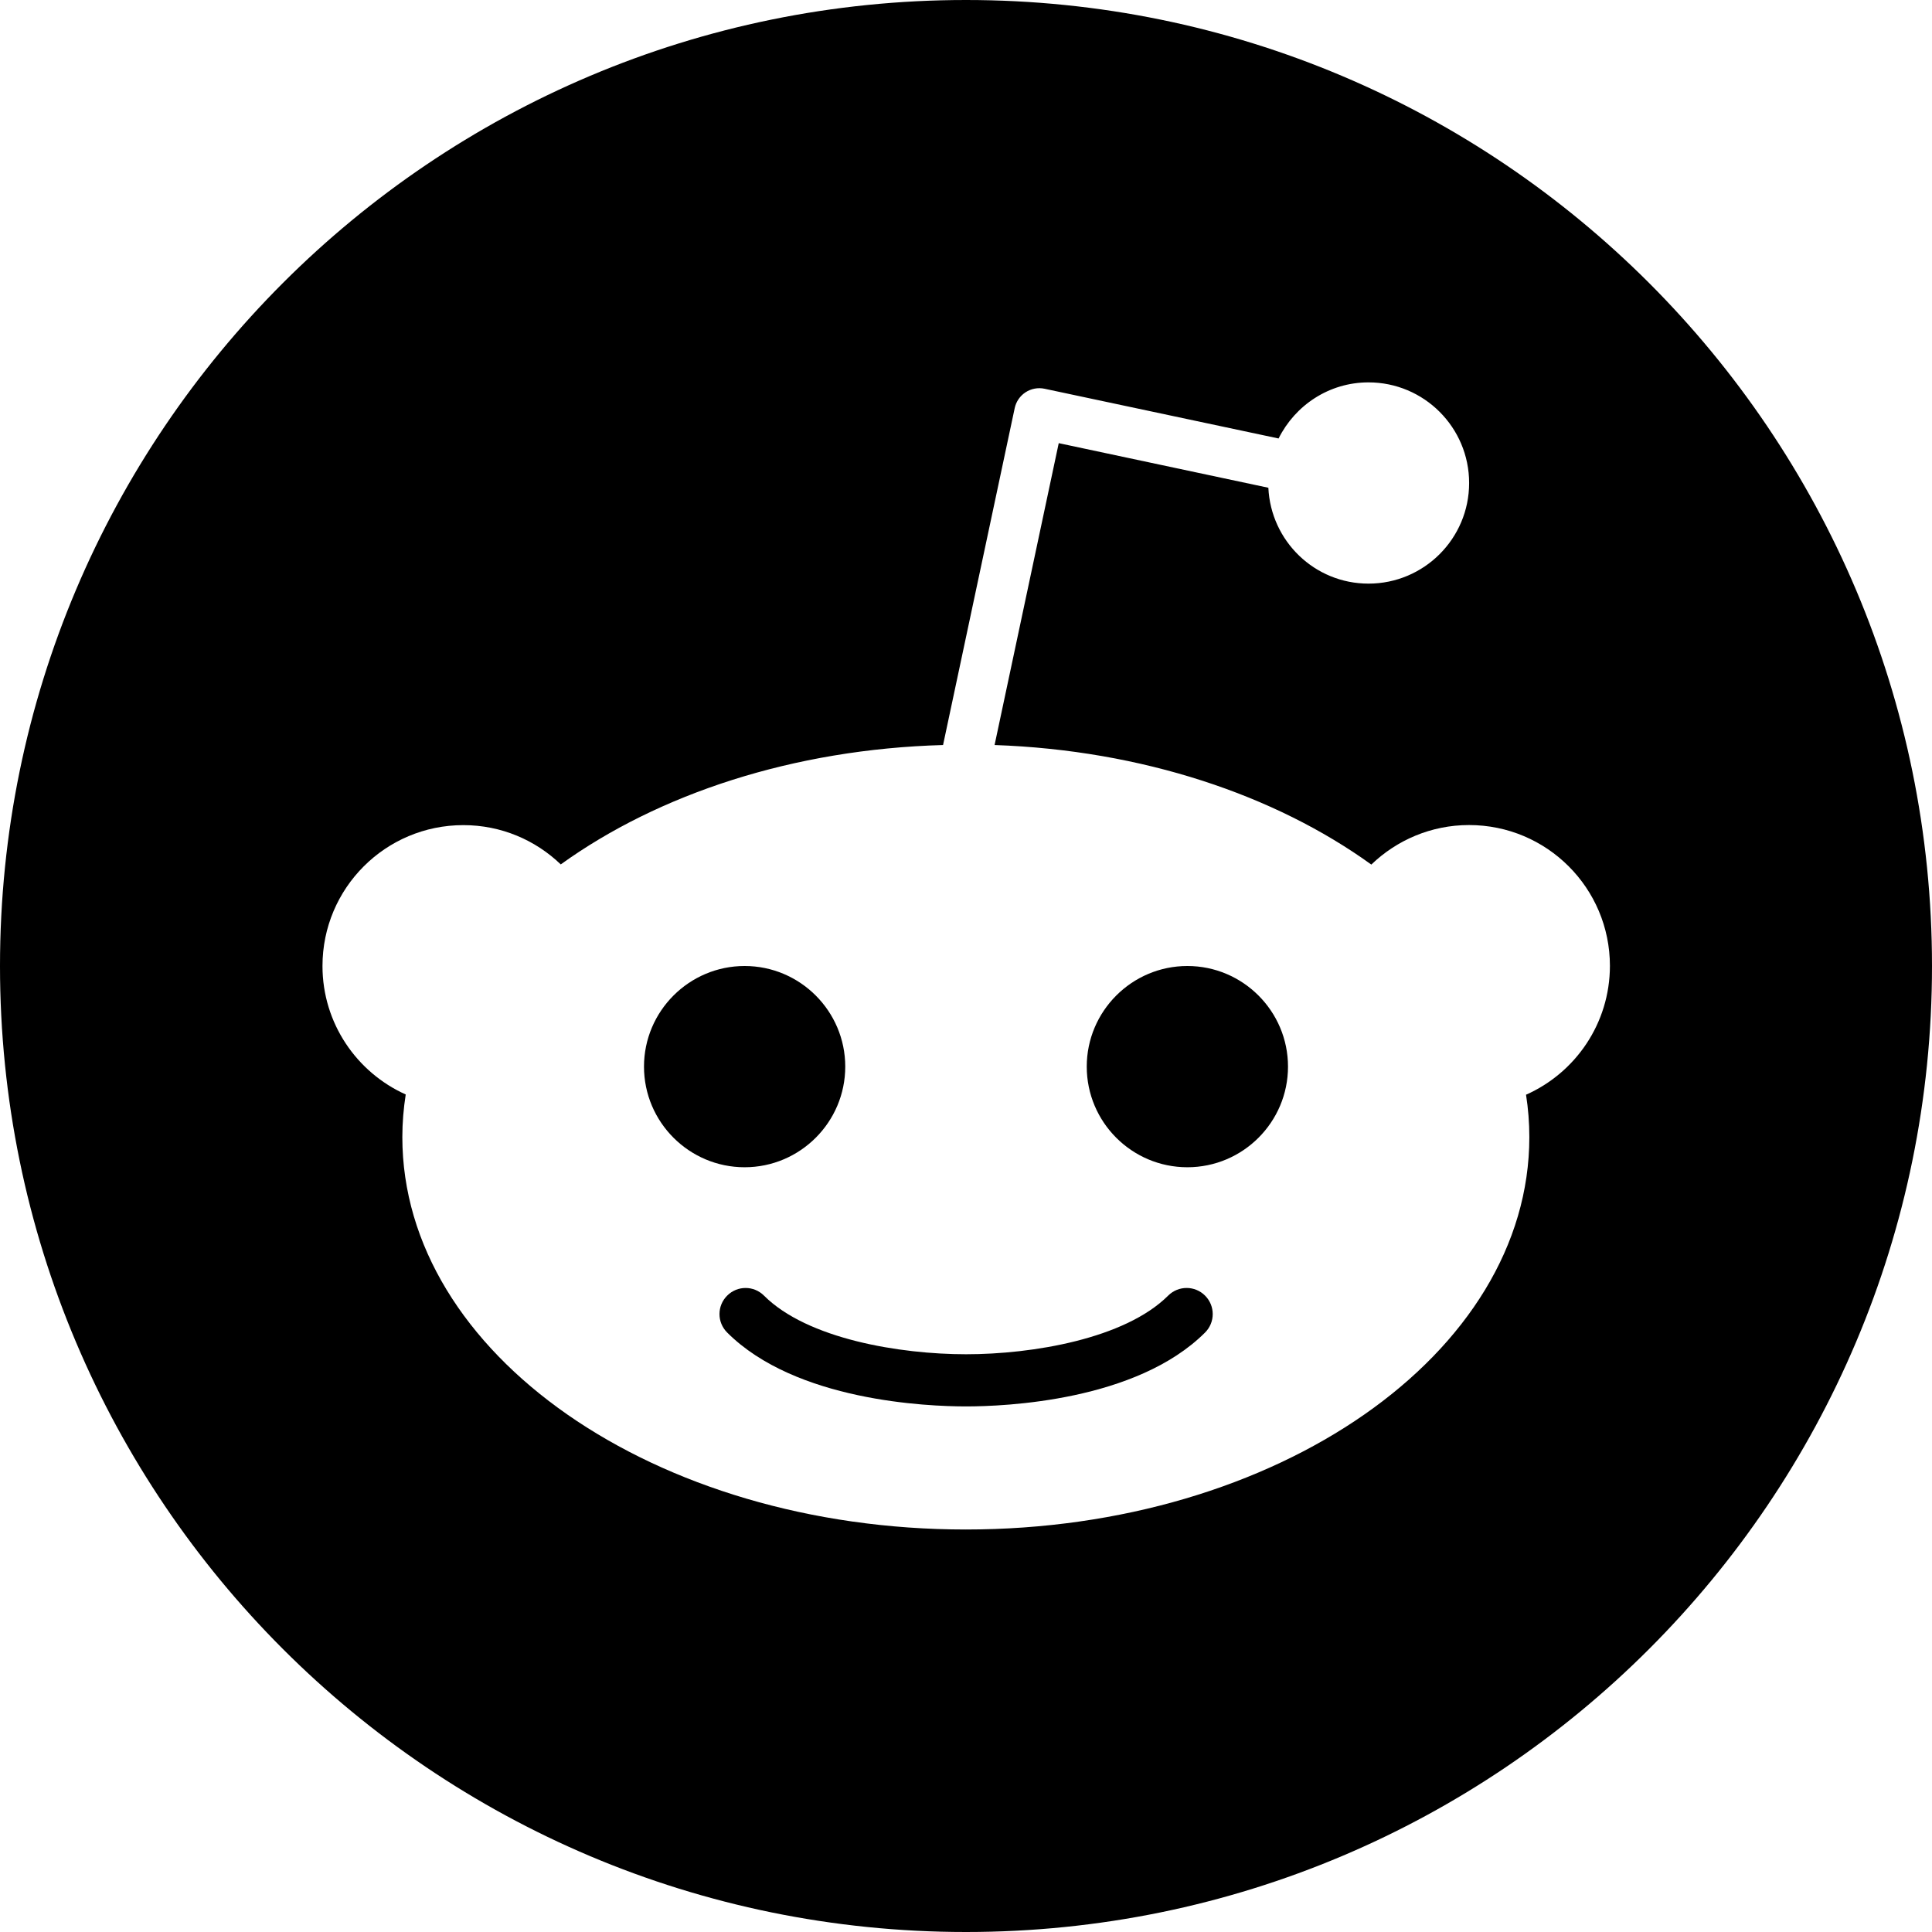
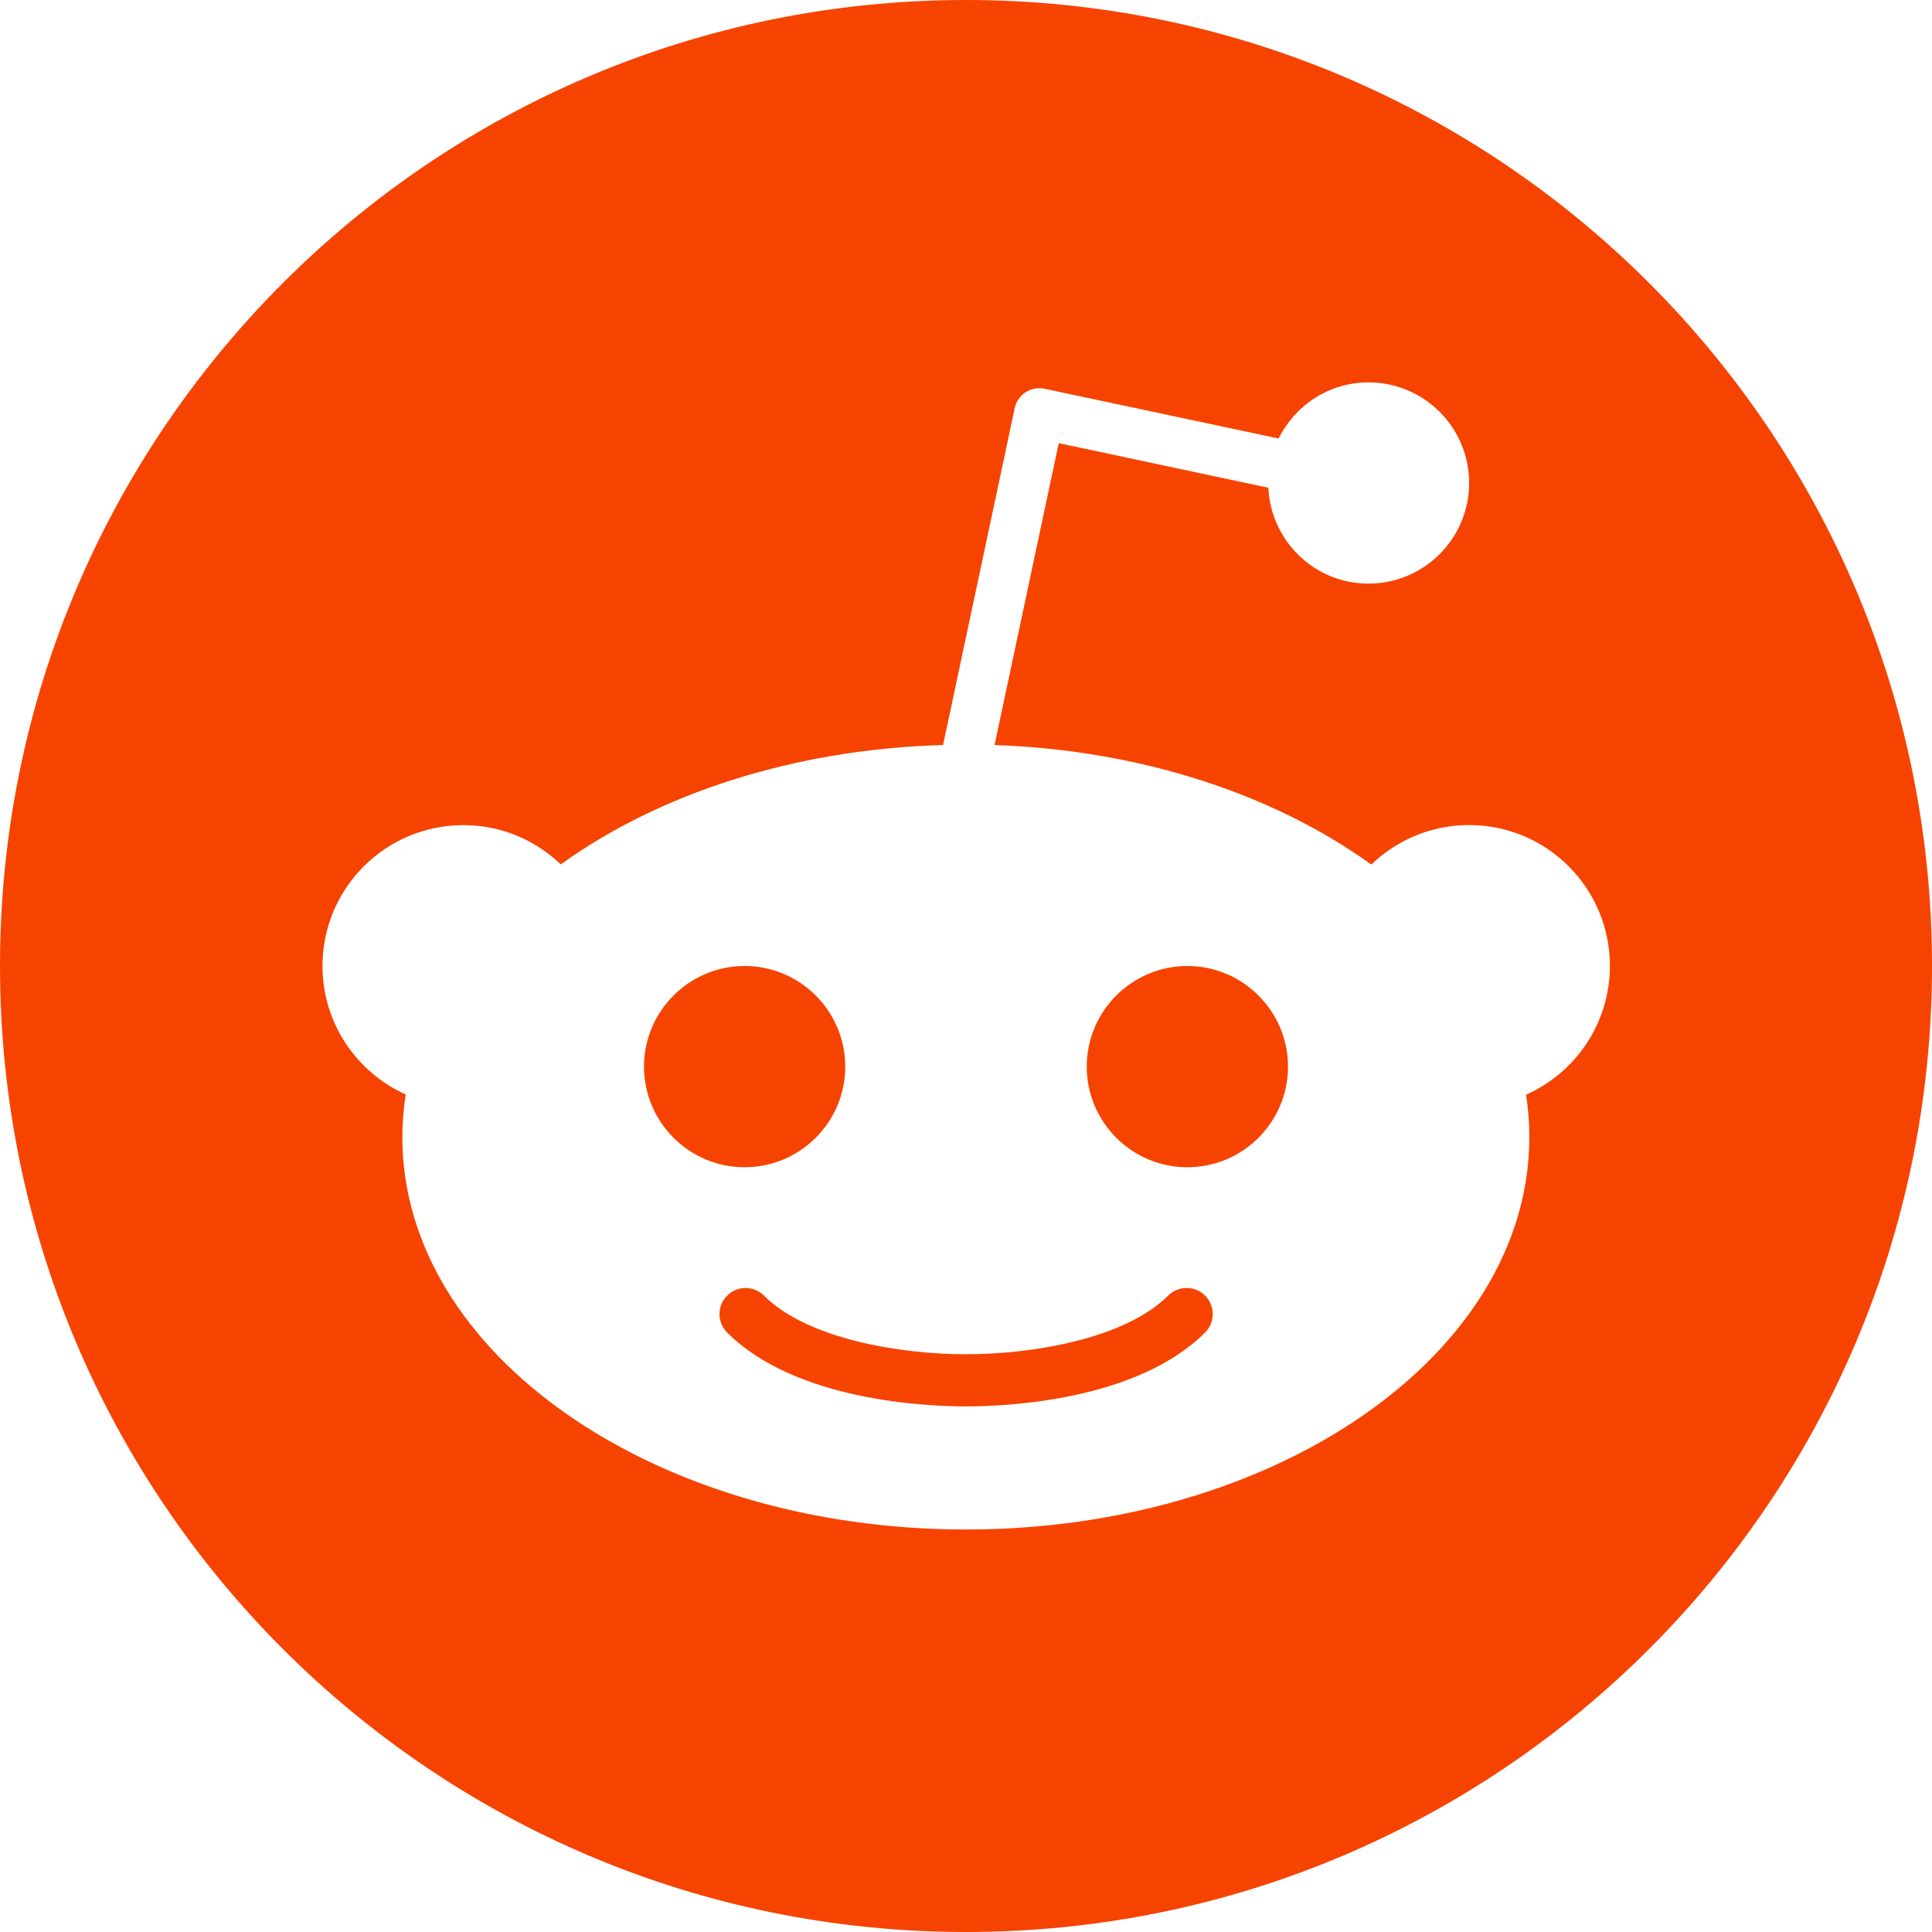
<svg xmlns="http://www.w3.org/2000/svg" version="1.1" id="Capa_1" x="0px" y="0px" viewBox="0 0 24 24" style="enable-background:new 0 0 24 24;" xml:space="preserve" width="512" height="512">
  <g>
-     <path d="M9.25,14.5C8.561,14.5,8,13.939,8,13.25C8,12.561,8.561,12,9.25,12c0.689,0,1.25,0.561,1.25,1.25   C10.5,13.939,9.939,14.5,9.25,14.5z" />
-     <path d="M14.97,16.095c0.127,0.127,0.126,0.332,0,0.458c-0.853,0.852-2.488,0.918-2.969,0.918c-0.481,0-2.116-0.066-2.968-0.918   c-0.127-0.127-0.127-0.331,0-0.458c0.127-0.127,0.331-0.127,0.458,0c0.538,0.538,1.688,0.728,2.51,0.728   c0.822,0,1.972-0.191,2.511-0.729C14.639,15.968,14.844,15.968,14.97,16.095z" />
-     <path d="M16,13.25c0,0.69-0.561,1.25-1.25,1.25c-0.69,0-1.25-0.561-1.25-1.25c0-0.689,0.561-1.25,1.25-1.25   C15.439,12,16,12.561,16,13.25z" />
-     <path d="M12,0C5.373,0,0,5.373,0,12s5.373,12,12,12s12-5.373,12-12S18.627,0,12,0z M18.957,13.599   c0.027,0.173,0.041,0.348,0.041,0.526c0,2.692-3.134,4.875-7,4.875c-3.866,0-7-2.183-7-4.875c0-0.179,0.015-0.355,0.042-0.529   C4.431,13.322,4.006,12.711,4.006,12c0-0.967,0.783-1.75,1.75-1.75c0.47,0,0.896,0.186,1.21,0.488   c1.212-0.873,2.886-1.431,4.749-1.483l0.89-4.185c0.017-0.081,0.066-0.152,0.135-0.197c0.069-0.045,0.154-0.061,0.235-0.044   l2.908,0.618C16.088,5.036,16.509,4.75,17,4.75c0.69,0,1.25,0.56,1.25,1.25S17.69,7.25,17,7.25c-0.67,0-1.213-0.529-1.244-1.191   l-2.604-0.554l-0.797,3.75c1.836,0.064,3.484,0.622,4.68,1.485c0.315-0.303,0.742-0.491,1.214-0.491c0.967,0,1.75,0.783,1.75,1.75   C19.998,12.714,19.57,13.327,18.957,13.599z" />
+     <path fill="#f74300" d="M9.25,14.5C8.561,14.5,8,13.939,8,13.25C8,12.561,8.561,12,9.25,12c0.689,0,1.25,0.561,1.25,1.25   C10.5,13.939,9.939,14.5,9.25,14.5z" />
+     <path fill="#f74300" d="M14.97,16.095c0.127,0.127,0.126,0.332,0,0.458c-0.853,0.852-2.488,0.918-2.969,0.918c-0.481,0-2.116-0.066-2.968-0.918   c-0.127-0.127-0.127-0.331,0-0.458c0.127-0.127,0.331-0.127,0.458,0c0.538,0.538,1.688,0.728,2.51,0.728   c0.822,0,1.972-0.191,2.511-0.729C14.639,15.968,14.844,15.968,14.97,16.095z" />
+     <path fill="#f74300" d="M16,13.25c0,0.69-0.561,1.25-1.25,1.25c-0.69,0-1.25-0.561-1.25-1.25c0-0.689,0.561-1.25,1.25-1.25   C15.439,12,16,12.561,16,13.25z" />
+     <path fill="#f74300" d="M12,0C5.373,0,0,5.373,0,12s5.373,12,12,12s12-5.373,12-12S18.627,0,12,0z M18.957,13.599   c0.027,0.173,0.041,0.348,0.041,0.526c0,2.692-3.134,4.875-7,4.875c-3.866,0-7-2.183-7-4.875c0-0.179,0.015-0.355,0.042-0.529   C4.431,13.322,4.006,12.711,4.006,12c0-0.967,0.783-1.75,1.75-1.75c0.47,0,0.896,0.186,1.21,0.488   c1.212-0.873,2.886-1.431,4.749-1.483l0.89-4.185c0.017-0.081,0.066-0.152,0.135-0.197c0.069-0.045,0.154-0.061,0.235-0.044   l2.908,0.618C16.088,5.036,16.509,4.75,17,4.75c0.69,0,1.25,0.56,1.25,1.25S17.69,7.25,17,7.25c-0.67,0-1.213-0.529-1.244-1.191   l-2.604-0.554l-0.797,3.75c1.836,0.064,3.484,0.622,4.68,1.485c0.315-0.303,0.742-0.491,1.214-0.491c0.967,0,1.75,0.783,1.75,1.75   C19.998,12.714,19.57,13.327,18.957,13.599z" />
  </g>
</svg>
